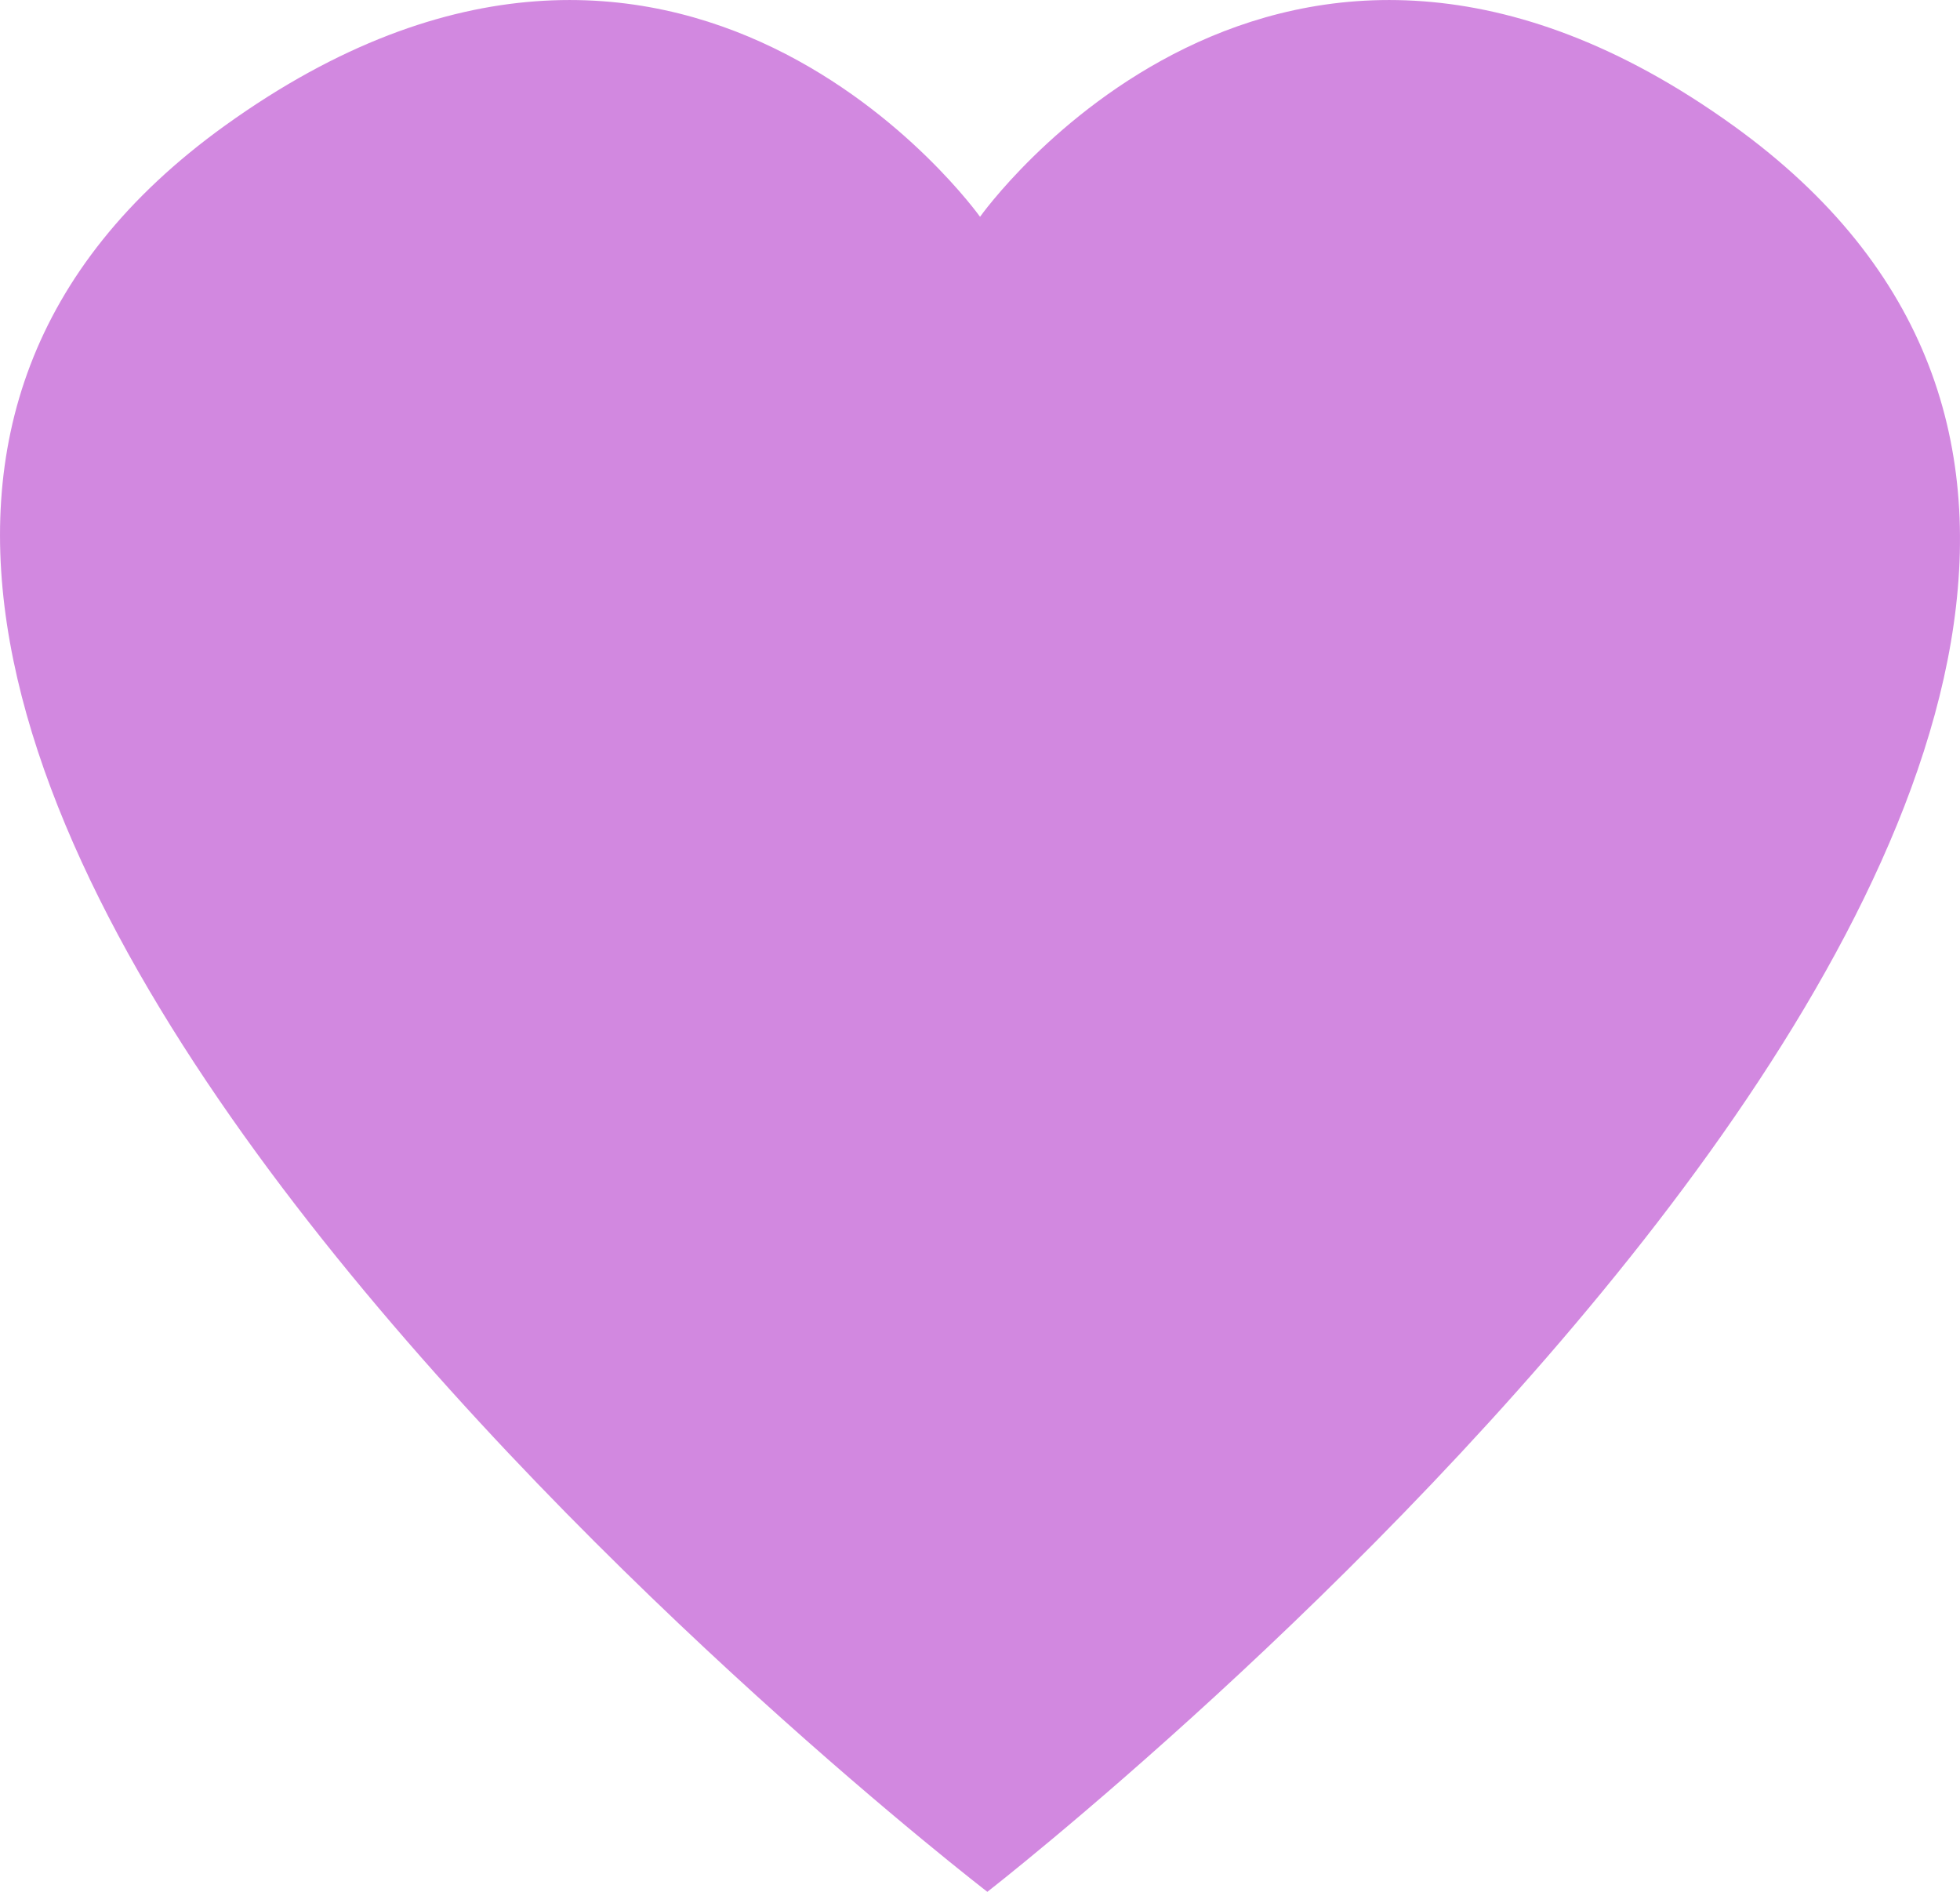
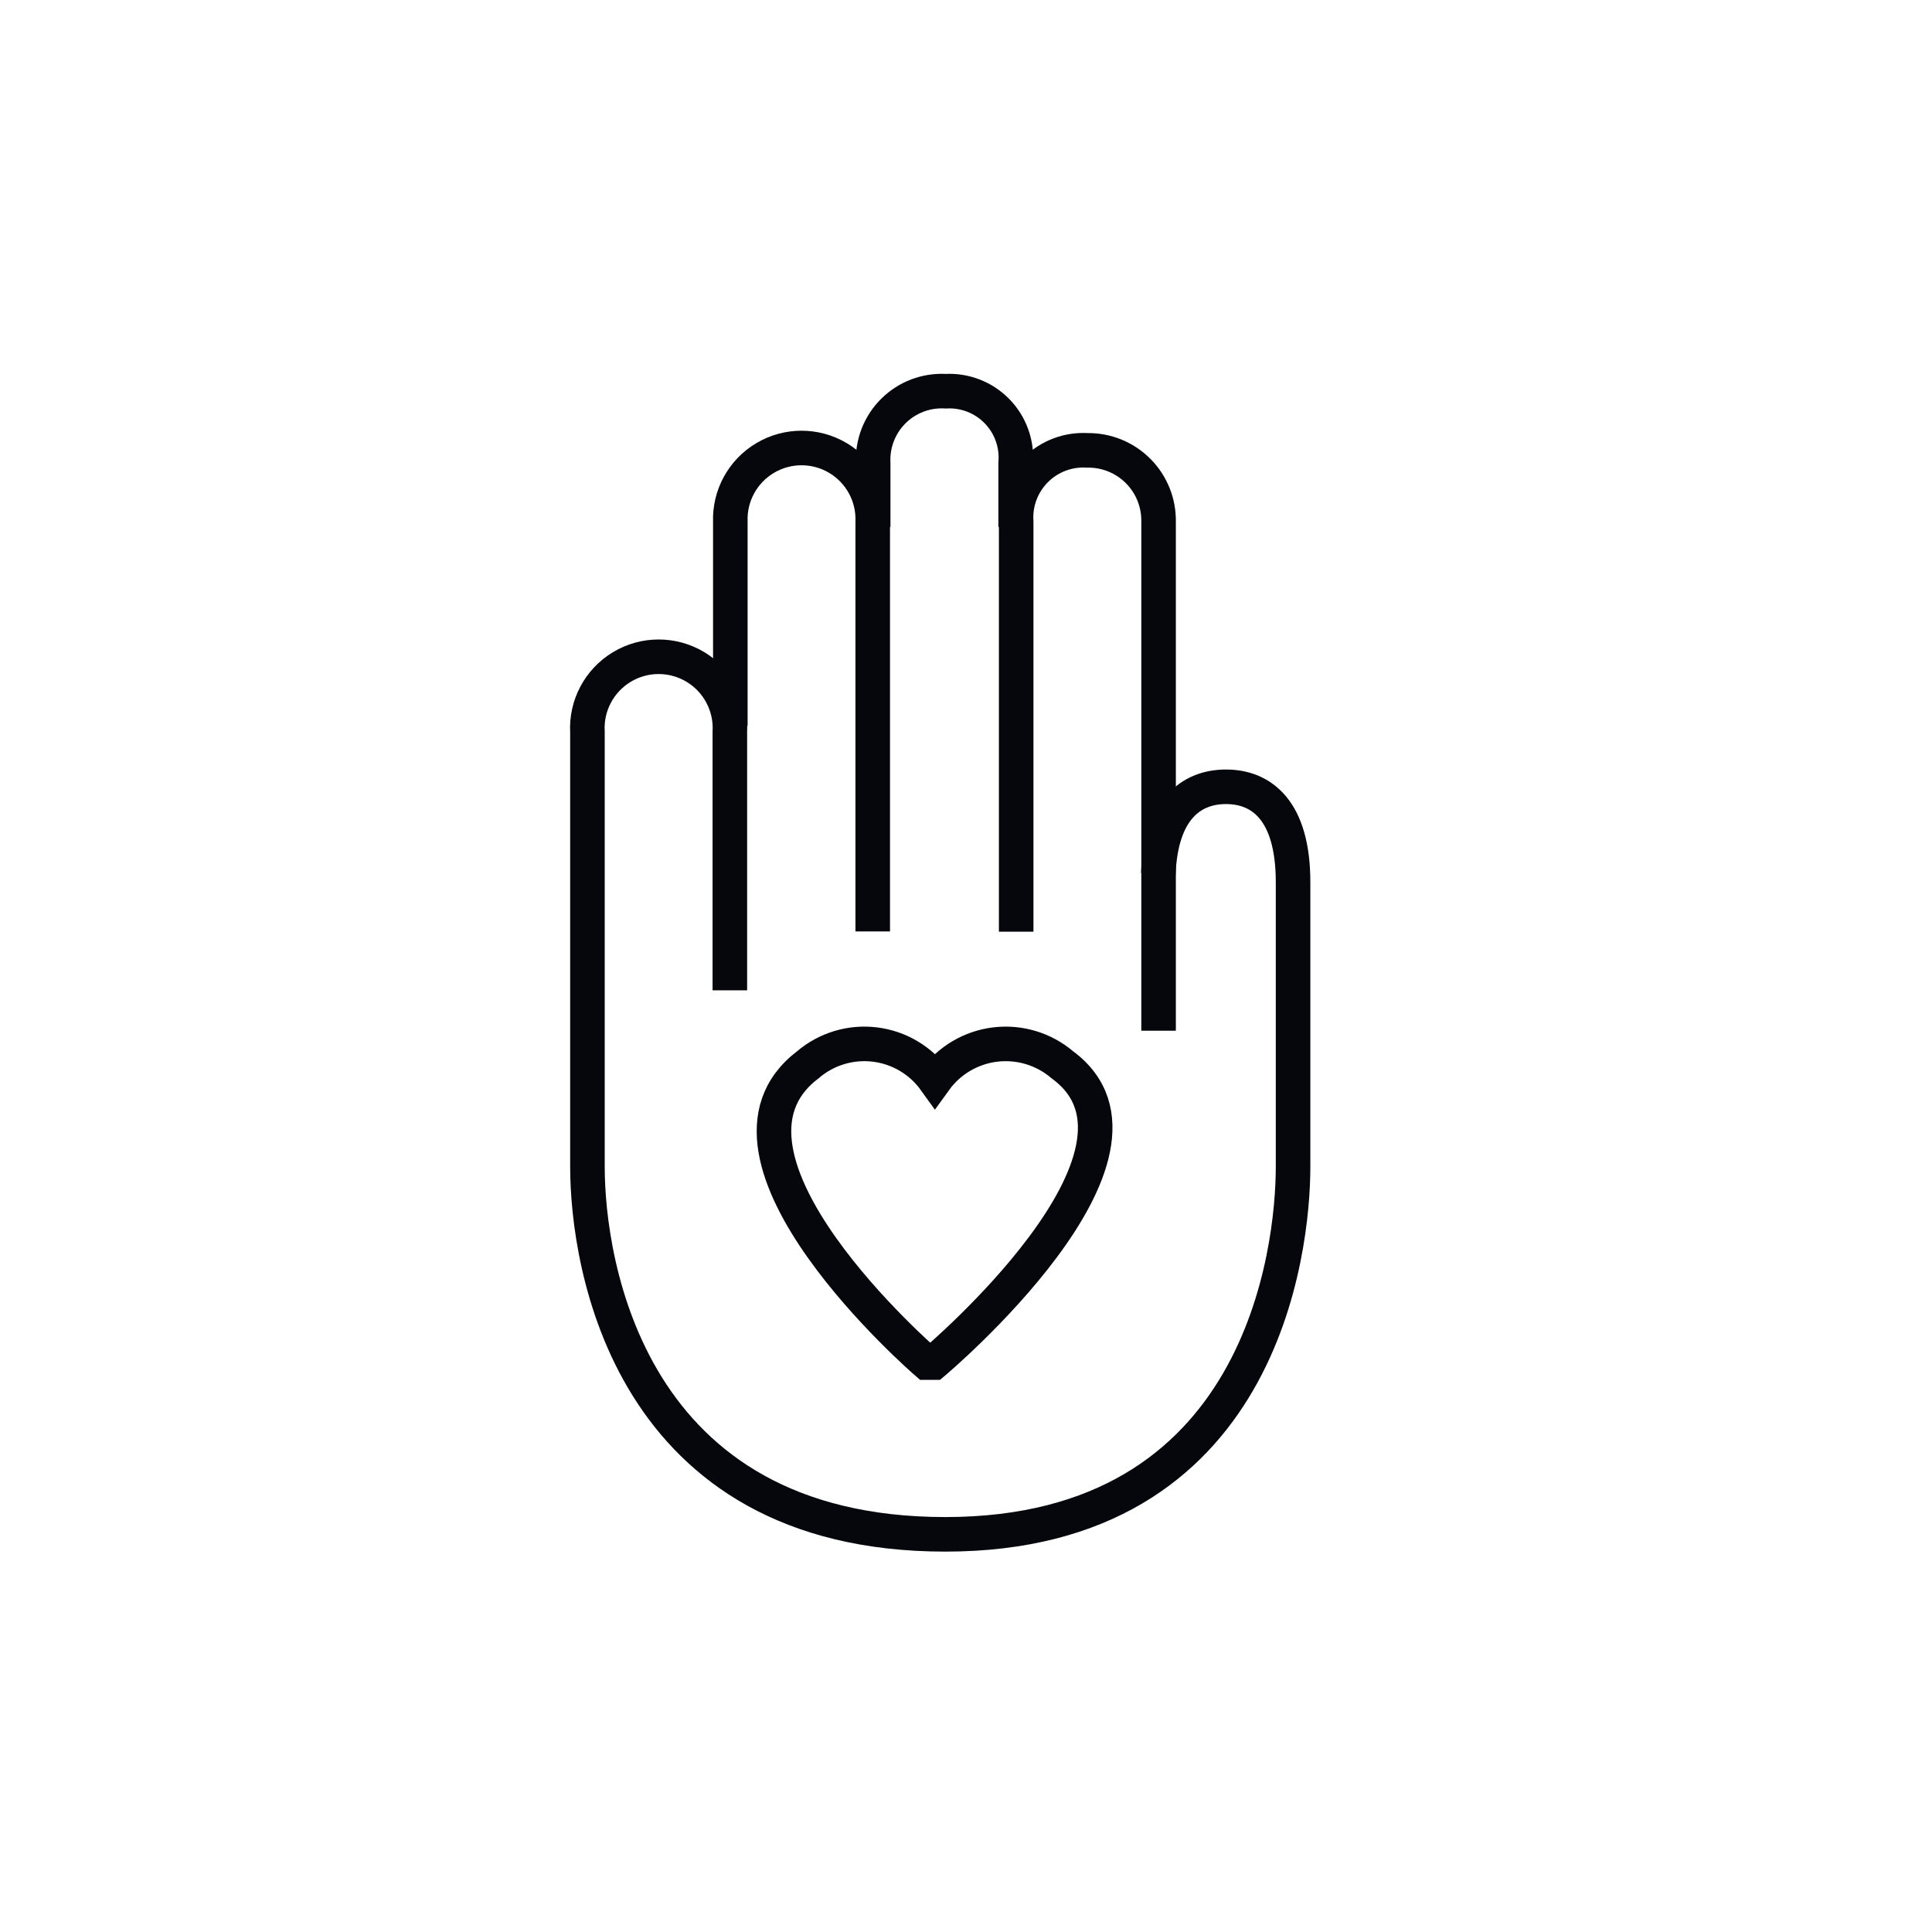
- <svg xmlns="http://www.w3.org/2000/svg" width="23.173" height="22.365" viewBox="0 0 23.173 22.365">
-   <path id="icon-personal-thanks-5" d="M12.209,22.816S-6.169,8.678,3.193,1.937c5.4-3.885,8.929,1.077,8.929,1.077s3.511-4.962,8.907-1.077c9.362,6.74-8.821,20.879-8.821,20.879" transform="translate(-0.535 -0.451)" fill="#d288e0" fill-rule="evenodd" />
+ <svg xmlns="http://www.w3.org/2000/svg" width="55.91" height="55.91" viewBox="0 0 55.91 55.91">
+   <g id="icon-personal-thanks-5" transform="translate(-1209 -128)">
+     <circle id="Ellipse_1611" data-name="Ellipse 1611" cx="27.955" cy="27.955" r="27.955" transform="translate(1209 128)" fill="rgba(222,223,224,0)" />
+     <g id="Group_18497" data-name="Group 18497" transform="translate(1226 139.318)">
+       <g id="Group_5" data-name="Group 5" transform="translate(0 0)">
+         <g id="Group_121" data-name="Group 121" transform="translate(5.397 18.882)">
+           <path id="Path_8986" data-name="Path 8986" d="M4.881,0S11.8,5.976,8.315,8.619a2.514,2.514,0,0,1-3.677-.444,2.525,2.525,0,0,1-3.686.444C-2.533,6.063,4.674,0,4.674,0Z" transform="translate(9.297 9.232) rotate(180)" fill="none" stroke="#06070c" stroke-miterlimit="10" stroke-width="1" fill-rule="evenodd" />
+         </g>
+         <g id="Group_124" data-name="Group 124" transform="translate(0)">
+           <g id="Group_122" data-name="Group 122" transform="translate(0)">
+             <g id="Group_120" data-name="Group 120">
+               <path id="Path_137" data-name="Path 137" d="M548.935,492.576v-7.468a2.064,2.064,0,1,0-4.121,0v12.574c0,2.8,1.18,10.638,10.358,10.638s10.062-8.231,10.062-10.638v-8.234c0-2.086-.918-2.761-1.941-2.761s-1.883.673-1.958,2.516" transform="translate(-544.814 -475.236)" fill="none" stroke="#06070c" stroke-width="1" />
+               <path id="Path_138" data-name="Path 138" d="M548.935,499.15V487.3a2.062,2.062,0,1,0-4.121,0v5.9" transform="translate(-540.679 -483.513)" fill="none" stroke="#06070c" stroke-width="1" />
+               <path id="Path_140" data-name="Path 140" d="M548.935,489.6v-1.841a1.925,1.925,0,0,0-2.023-2.086,1.987,1.987,0,0,0-2.1,2.086V489.6" transform="translate(-536.543 -485.67)" fill="none" stroke="#06070c" stroke-width="1" />
+               <path id="Path_139" data-name="Path 139" d="M548.935,502.566V487.846a2.031,2.031,0,0,0-2.058-2.075,1.947,1.947,0,0,0-2.063,2.075V499.7" transform="translate(-532.407 -484.056)" fill="none" stroke="#06070c" stroke-width="1" />
+             </g>
+           </g>
+         </g>
+       </g>
+       <path id="Path_2" data-name="Path 2" d="M0,0" transform="matrix(-0.259, 0.966, -0.966, -0.259, 22.199, 6.188)" fill="none" stroke="#06070c" stroke-width="1" />
+     </g>
+   </g>
</svg>
